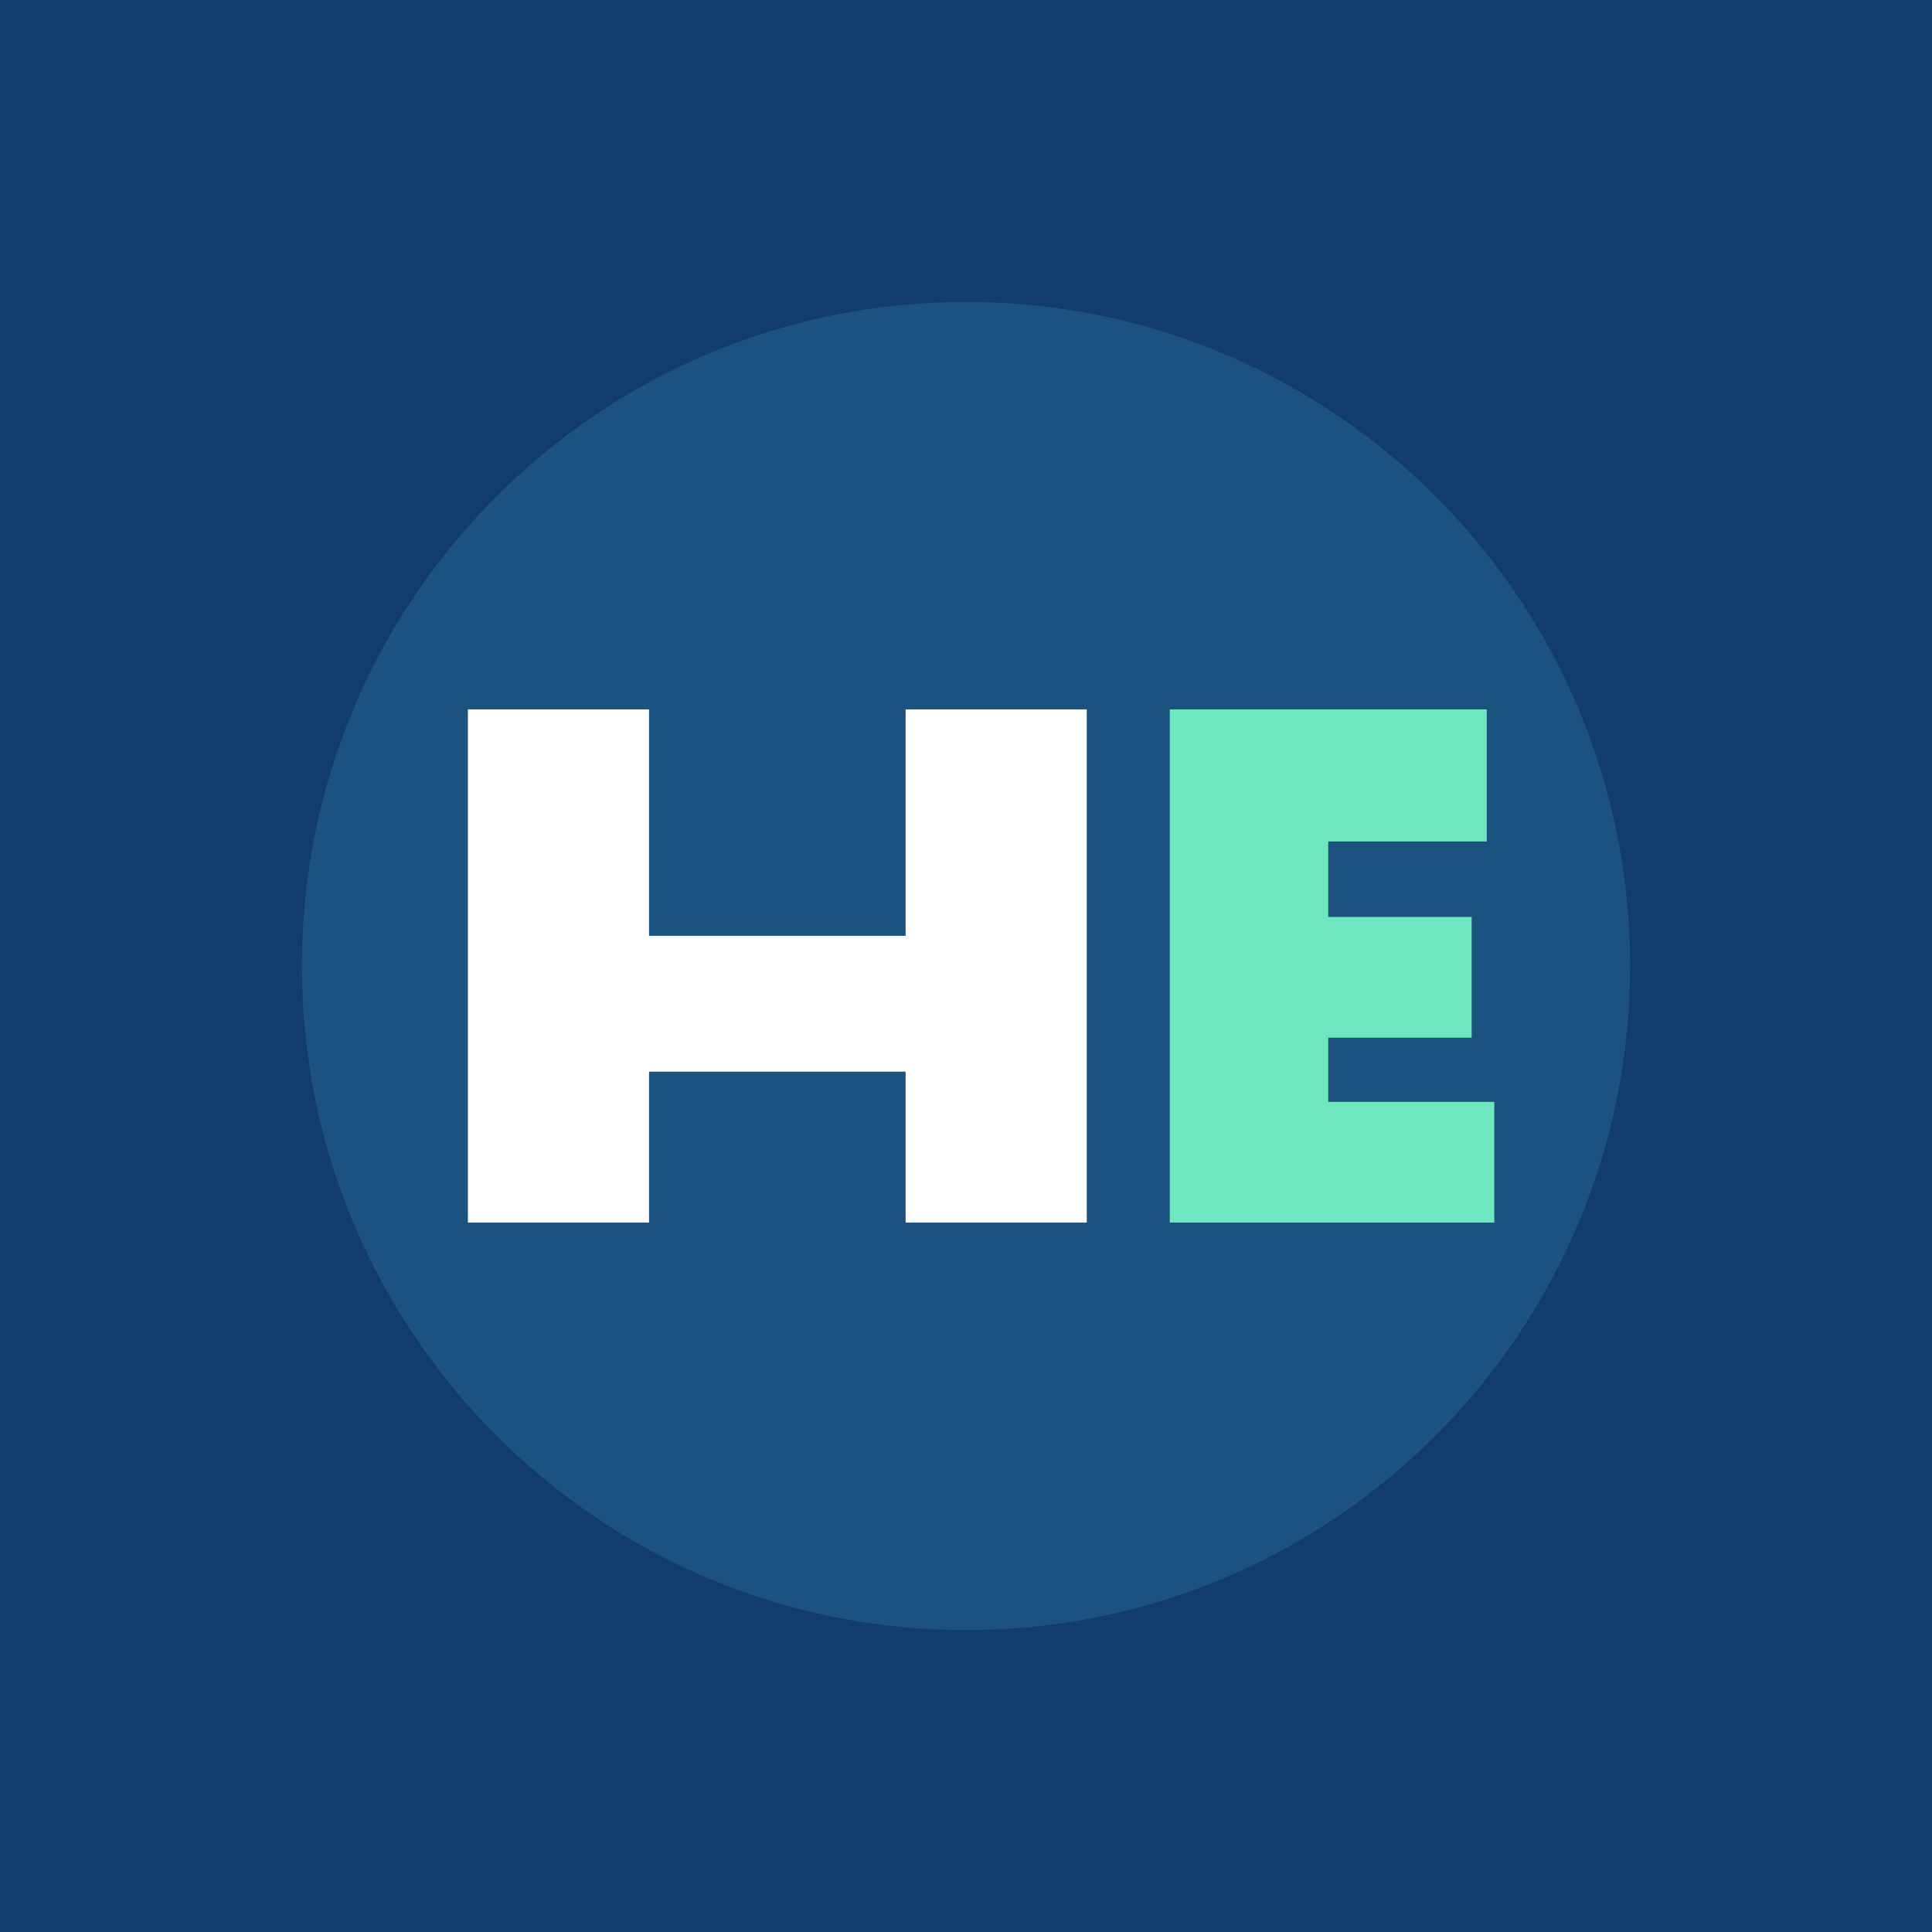
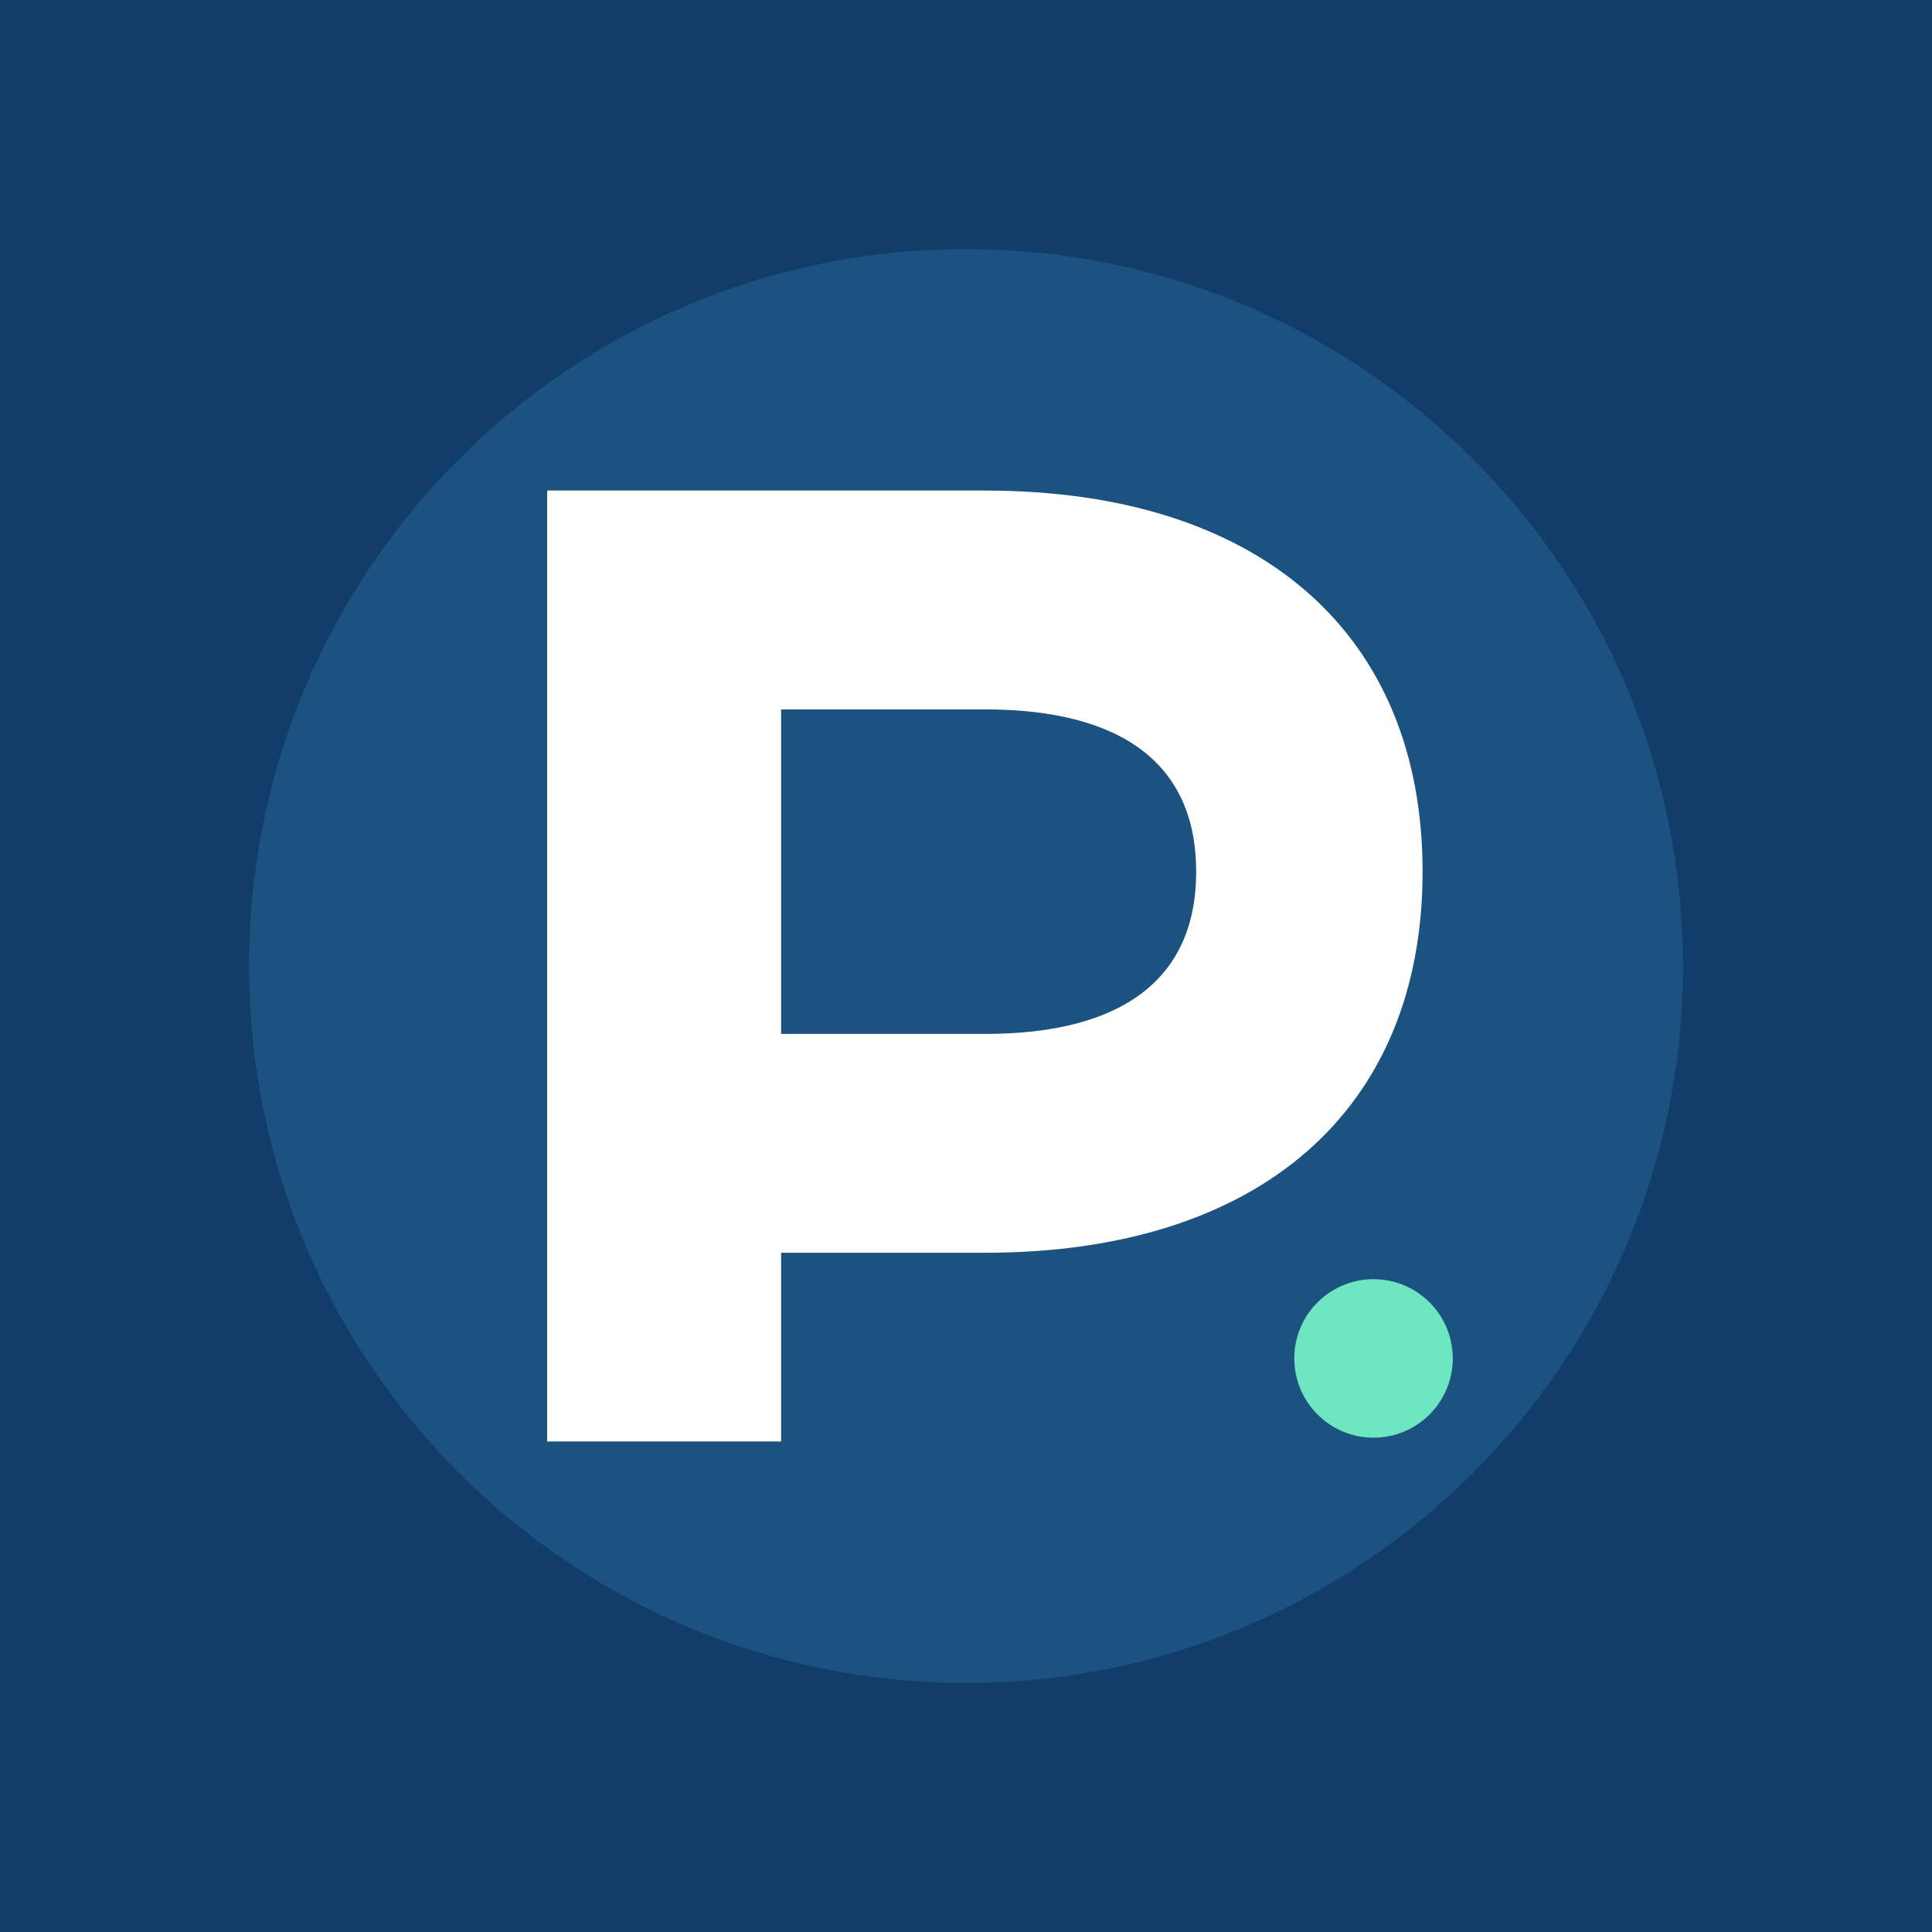
<svg xmlns="http://www.w3.org/2000/svg" viewBox="0 0 512 512">
  <rect width="512" height="512" fill="#123c69" />
-   <circle cx="256" cy="256" r="176" fill="#1b527f" />
-   <path d="M124 188h48v60h68v-60h48v136h-48v-40h-68v40h-48z" fill="#fff" />
-   <path d="M310 188h84v35h-42v20h38v32h-38v17h44v32h-86z" fill="#6ee7c0" />
+   <circle cx="256" cy="256" r="190" fill="#1b527f" />
+   <path d="M145 382V130h116c73 0 116 38 116 101s-43 101-116 101h-54v50h-62zm62-108h54c37 0 56-15 56-43s-19-43-56-43h-54v86z" fill="#fff" />
+   <circle cx="364" cy="360" r="21" fill="#6ee7c0" />
</svg>
